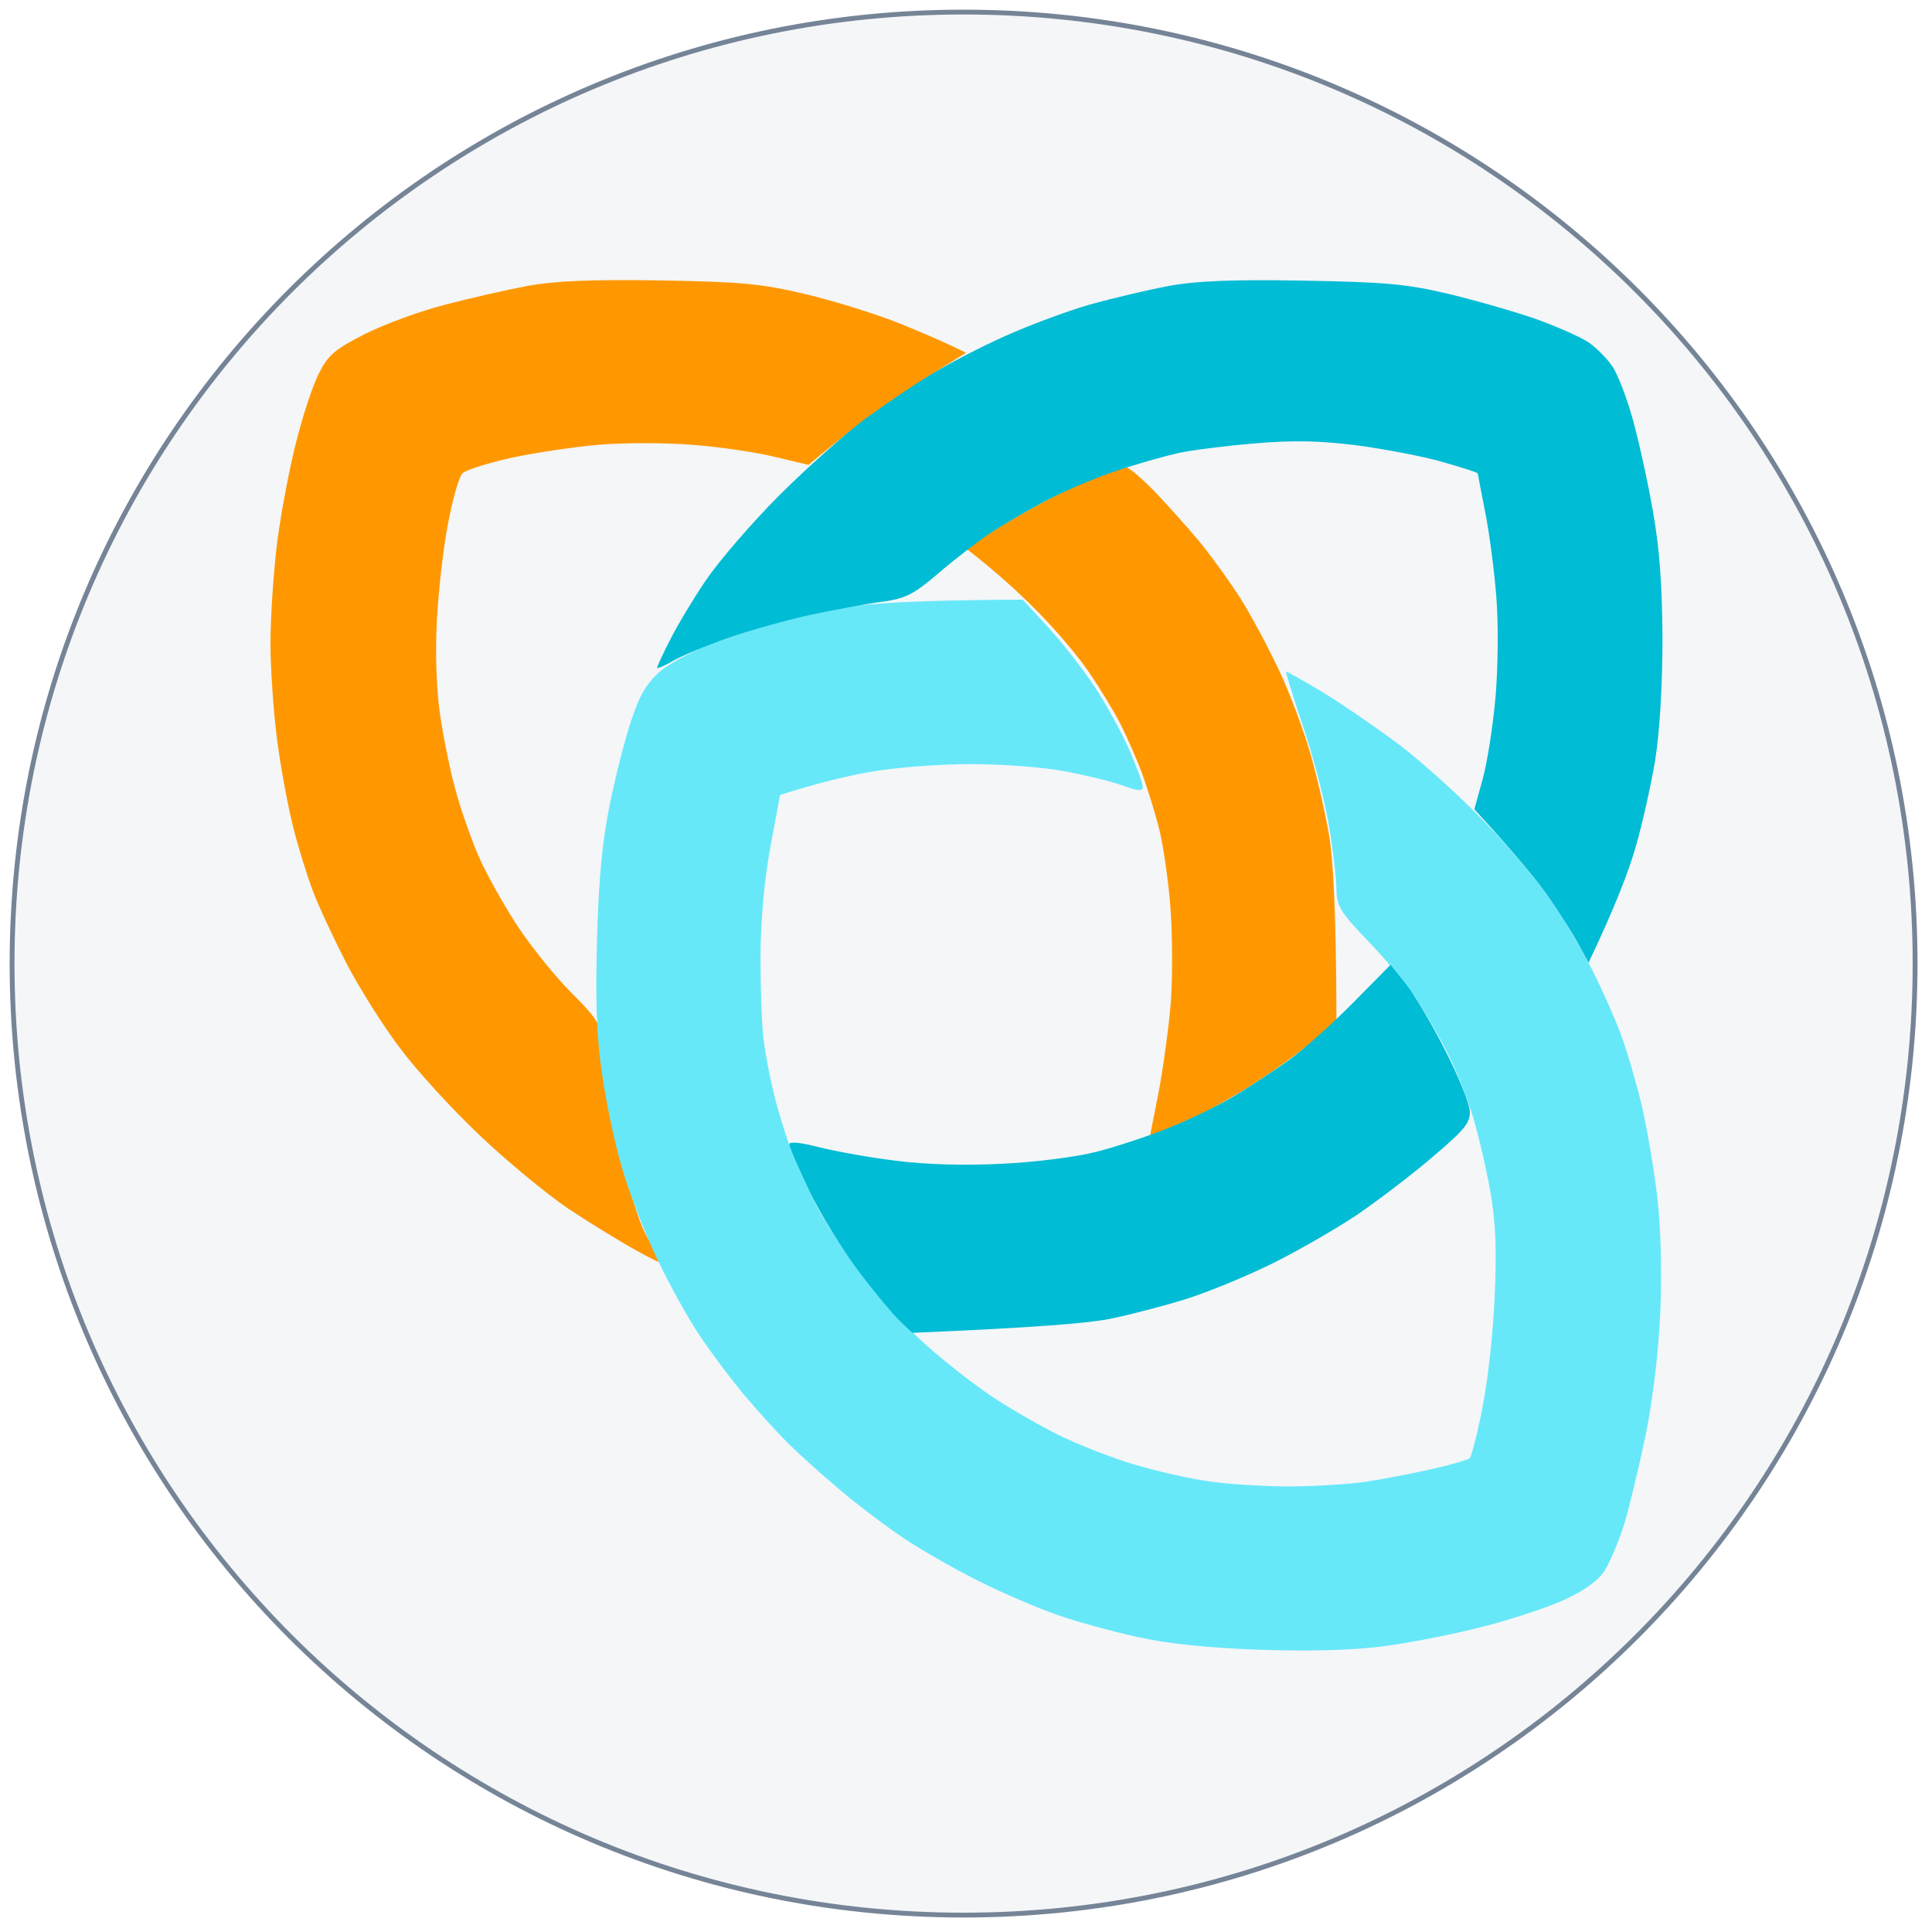
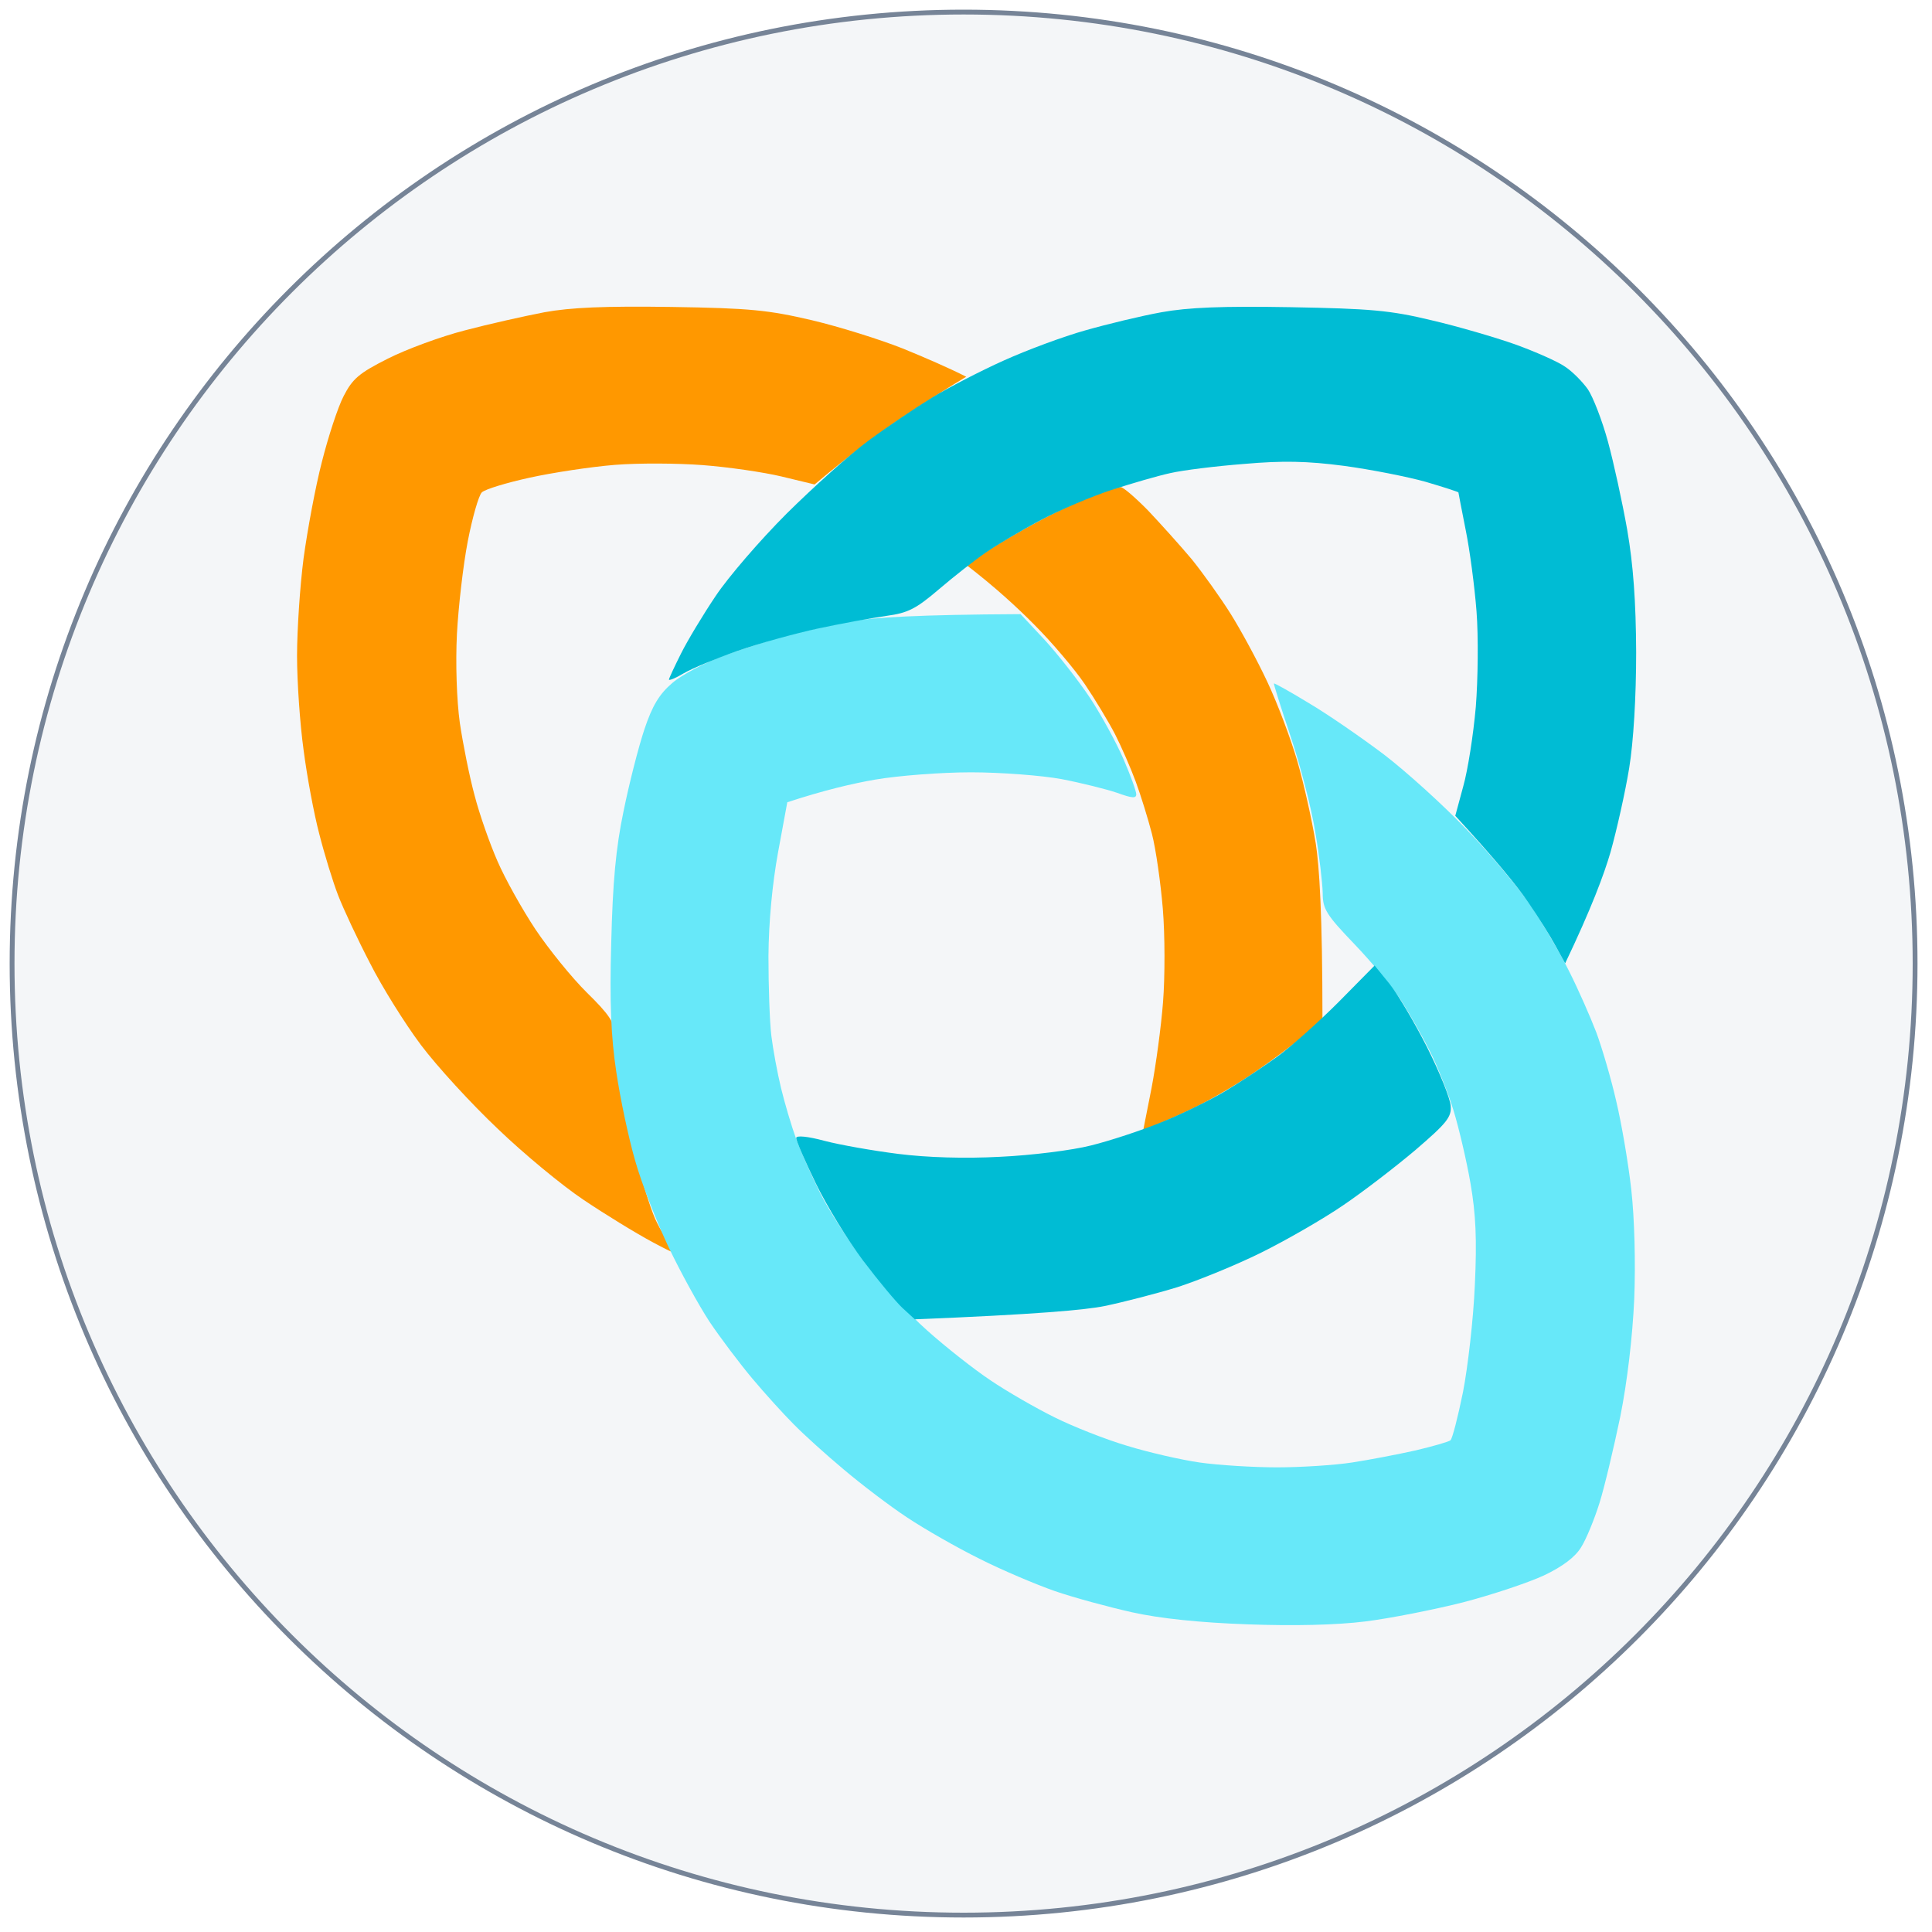
<svg xmlns="http://www.w3.org/2000/svg" version="1.2" viewBox="0 0 800 800" width="800" height="800">
  <defs>
    <linearGradient id="g1" x2="1" gradientUnits="userSpaceOnUse" gradientTransform="matrix(-82.822,-788,788,-82.822,440.411,793)">
      <stop offset="0" stop-color="#90a1b9" stop-opacity=".1" />
      <stop offset="1" stop-color="#90a1b9" stop-opacity=".1" />
    </linearGradient>
    <filter x="-50%" y="-50%" width="200%" height="200%" id="f1">
      <feDropShadow dx="-0.349" dy="4.988" stdDeviation="5.833" flood-color="#000000" flood-opacity=".2" />
    </filter>
  </defs>
  <style>
		.s0 { fill: url(#g1);stroke: #768497;stroke-miterlimit:100;stroke-width: 2 } 
		.s1 { display: none;filter: url(#f1);fill: #ff9800 } 
		.s2 { fill: #ff9800 } 
		.s3 { fill: #67e8f9 } 
		.s4 { fill: #00bcd4 } 
	</style>
  <path id="Forme 1" fill-rule="evenodd" class="s0" d="m399 793c-217.9 0-394-176.1-394-394 0-217.9 176.1-394 394-394 217.9 0 394 176.1 394 394 0 217.9-176.1 394-394 394z" />
  <path id="Remplissage couleur unie 2 copy" fill-rule="evenodd" class="s1" d="m270.1 102.1c34.9 0.6 42.9 1.3 62.1 5.9 12.1 2.9 30.1 8.5 40 12.5 9.9 4 20.3 8.4 28.1 12.4l-6.1 3.6c-1.1 0.7-3.2 2-5.7 3.6q-1.8 1-3.3 1.9c-7.1 4.4-19.7 13-28 19.1-2.5 1.8-5.8 4.5-9.5 7.7-4.4 3.4-9.1 7.3-14.3 11.7l-14.6-3.6c-8.1-1.9-23.6-4.2-34.7-5-11-0.9-28.5-0.9-39-0.1-10.5 0.8-27.4 3.4-37.5 5.6-10.2 2.2-19.7 5.2-21.1 6.6-1.4 1.3-4.2 11-6.2 21.5-2 10.4-4.1 28.9-4.7 41-0.7 12.9-0.2 29.1 1.2 39.1 1.4 9.3 4.3 23.7 6.5 32 2.2 8.3 6.8 21.3 10.1 29 3.4 7.7 10.9 21.2 16.7 30.1 5.9 8.8 16.2 21.4 22.9 28 5.8 5.7 9 9.4 10.7 12.5 0.3 8.2 1 15.3 2.1 22.5 1.7 11.6 5.5 29.1 8.3 39.1 1.2 4 3 9.2 5 14.7 1.4 4.4 2.8 8.3 3.9 10.8 0.7 1.6 1.5 3.3 2.5 5 1.1 2.7 2.3 5.2 3.4 7.5q0.4 1 0.9 2-2.6-1.2-7.7-3.9c-7.7-4.2-21.5-12.6-30.8-18.8-9.2-6.3-26.2-20.3-37.8-31.4-11.6-11-26.8-27.6-33.8-37-7-9.4-17.2-25.6-22.6-36-5.4-10.5-11.7-24-14-30.1-2.3-6-6.1-18.2-8.3-27-2.3-8.8-5.4-25.5-7-37-1.5-11.6-2.8-30.3-2.8-41.6 0-11.3 1.3-30.6 2.9-43 1.6-12.4 5.2-31.5 8-42.6 2.8-11 7.1-24 9.7-29 3.9-7.7 6.8-10.1 19.5-16.5 8.2-4.1 23.5-9.7 33.9-12.5 10.5-2.7 26.3-6.3 35.1-7.9 11.7-2.2 26.8-2.8 56-2.4zm118.4 38c7.7-4.4 19.5-10.4 28.3-14.4 10.2-4.6 26.4-10.5 36-13.3 9.6-2.7 24.7-6.3 33.5-7.9 11.8-2.2 26.9-2.8 57.1-2.3 35.2 0.6 44 1.4 62.1 5.7 11.5 2.8 28.2 7.6 37 10.7 8.8 3.2 18.7 7.6 21.9 9.8 3.3 2.2 7.8 6.7 10.1 10 2.3 3.3 6.3 13.7 8.9 23 2.6 9.4 6.4 27 8.5 39.1 2.7 15.4 3.9 31.6 3.9 54 0.1 19.7-1.1 39.4-3 51.1-1.7 10.4-5.4 27.1-8.3 37-2.8 9.9-8.5 25-20 49.1l-4.1-7.5c-1.4-2.6-4.1-7-7-11.6-1.4-2.2-2.7-4.2-3.8-6q-0.8-1.1-1.8-2.5c-4.7-6.7-13.7-17.9-31.8-37.5l3.6-13c2-7.2 4.5-22.9 5.5-35 1-12.2 1.1-31.1 0.3-42.1-0.9-11-3-27.2-4.7-36-1.8-8.8-3.2-16.3-3.2-16.5 0-0.3-6.6-2.4-14.5-4.7-8-2.3-24.2-5.5-36.1-7-16.2-2.2-27-2.4-44-1-12.4 1-27 2.9-32.6 4.1-4.7 1-14 3.7-22.2 6.2-1.4 0.2-6.1 1.7-10.8 3.3-4.8 1.7-15.2 6.6-23.4 10.9q-0.3 0.1-0.6 0.3-0.8 0.4-1.6 0.9c-8 4.3-17.8 10-22.4 13l-9 5.9q0.3 0.3 0.6 0.5c-4.2 3.3-8.9 7-12.7 10.2-10.1 8.7-13.7 10.5-23 11.8-2.4 0.3-6.1 0.9-10.3 1.7q-2.8 0.3-4.7 0.7c-8.8 1.6-21.4 4.3-28 6-6.6 1.7-19.2 5.7-28.1 8.9-2.1 0.8-4.3 1.7-6.6 2.7-5.3 2.1-9.8 4.1-11.9 5.3-3.5 2.1-6.5 3.4-6.5 2.8 0-0.5 2.4-5.7 5.3-11.5 2.9-5.7 9.8-17.2 15.4-25.5 5.5-8.2 19.6-24.5 31.2-36.2 8.1-8 18.4-17.5 26.7-24.5 10.3-8.3 18.3-14 24.5-18.1 5.7-3.7 11.8-7.7 16.3-10.6zm-144.8 277.1c-0.5-9.5-0.5-20.4-0.1-34.5 0.7-26.6 2.1-41.9 5.4-58.1 2.5-12.1 6.6-28.3 9.2-36 3.6-10.6 6.6-15.7 12.3-20.6 3.2-2.7 10-6.6 17-9.6 3.7-1.5 7.8-3.1 11.7-4.4 9.3-3.3 25.5-7.8 36-10.1 6.2-1.3 13.5-2.7 19.7-3.8 10.6-1.3 31-2.3 69.4-2.5l10.6 11.5c5.8 6.3 14.8 17.7 19.9 25.5 5.1 7.7 11.8 19.8 14.9 27 3 7.1 5.5 14.1 5.6 15.5 0 1.9-2 1.8-8.5-0.6-4.7-1.6-15.7-4.4-24.5-6-8.8-1.7-26.8-3-40-3-13.3 0-32.2 1.4-42.1 3.1-9.9 1.7-22.7 4.7-38.9 10l-4 22c-2.6 14-4.2 30.8-4.3 46.1 0 13.2 0.5 28.9 1.3 35 0.7 6.1 2.6 16.4 4.2 23 1.6 6.6 4.6 16.7 6.8 22.5 0.3 1.5 2.2 6 4.8 11.6 1.9 4.3 4 8.8 5.8 12.5 2.5 4.9 7.1 12.5 12 19.7 2.4 3.7 4.7 7.1 6.8 9.8 6.7 8.8 14.5 18.3 17.5 21l5.3 5q0.2 0 0.3 0c1.8 1.8 3.6 3.5 5.2 4.9 8.1 7.2 20.7 17.1 28 22 7.3 4.9 20 12.3 28.3 16.4 8.3 4.1 22.7 9.7 32 12.6 9.4 2.8 23.8 6.1 32.1 7.2 8.2 1.2 23.5 2.2 34 2.2 10.5 0 25.3-1 33-2.1 7.7-1.2 20.3-3.6 28.1-5.4 7.7-1.8 14.6-3.8 15.4-4.5 0.9-0.7 3.3-10.2 5.5-21.2 2.2-11.1 4.6-32.2 5.3-47.1 0.9-20.3 0.4-31.5-1.9-45-1.8-9.9-5.1-24.4-7.5-32.1-2.4-7.7-7-19.4-10.3-26-3.4-6.6-9.1-16.7-12.8-22.5q-0.8-1.1-1.7-2.5c-1.4-2.1-2.6-3.9-3.6-5l-6.5-8-0.1 0.2c-2.9-3.4-6-6.8-8.8-9.7-12.4-13-13.9-15.4-14-22.6 0-4.4-1.5-16.5-3.2-27-1.8-10.4-6.7-29.4-10.9-42-4.3-12.7-7.6-23.2-7.4-23.4 0.2-0.2 7.1 3.7 15.4 8.6 8.3 5 23.1 15.2 33 22.7 9.9 7.5 26.5 22.5 36.9 33.4 9.3 9.7 20.5 23 26.5 31.2q0.2 0.3 0.3 0.5c1.7 2.5 3.6 5.3 5.3 8 4.6 7.4 9.8 16.4 12.8 22.6 4.1 8 9.5 20.1 12.1 27 2.5 6.9 6.6 20.6 8.8 30.5 2.3 9.9 5.3 27.5 6.6 39.1 1.4 12.4 1.9 32 1.3 48-0.7 16.6-3.1 36.7-6.2 52.1-2.8 13.7-6.9 30.9-9.1 38-2.3 7.2-5.9 15.9-8.1 19.5-2.7 4.3-8.3 8.5-16.6 12.4-6.9 3.3-22.9 8.6-35.5 11.9-12.7 3.2-32.1 7-43.1 8.4-12.8 1.5-31.5 2-52 1.3-21.1-0.8-38.6-2.6-51.1-5.4-10.4-2.3-25.7-6.5-34-9.3-8.3-2.9-23.1-9.2-33-14.2-9.9-4.9-24.4-13.1-32.1-18.2-7.7-5.2-20.3-14.7-28-21.2-7.7-6.5-17.7-15.5-22.1-20-4.5-4.5-12.7-13.6-18.3-20.2-5.5-6.7-14-17.9-18.8-25.1-4.4-6.7-11.9-20.2-17.2-31 3.3 1.5 3.9 1.3 1.8-0.7-1.7-1.6-4.1-5.1-6.1-8.8-2.2-5-4.4-10.5-6.4-15.8-1.5-5-3.1-10.8-4.3-15.7-2.3-9.4-5.3-24.3-6.9-33.1-1.5-8.8-2.8-18.7-2.8-22 0-1.8-0.4-3.6-1.4-5.5zm81.6 52c1.1 3 2.8 7.2 4.8 11.6 1.1 2.5 2.4 5.2 3.8 8 3.3 6.8 8.7 16.2 14 24.2 2.6 3.8 5.2 7.5 7.6 10.7 5.6 7.4 14.7 17.6 22.3 25.1 53.1-2.2 75.3-4.2 83.5-5.9 8.3-1.7 22.7-5.4 32-8.3 9.4-2.9 26.1-9.8 37.1-15.2 11-5.5 27.2-14.8 36-20.8 8.8-6 23.2-17 32.1-24.6 13.7-11.7 15.9-14.5 15.6-19.5-0.3-3.2-5-14.8-10.5-25.8-4.1-8.1-9.3-17.1-13.1-23-2.6-3.6-6.3-8.2-10.2-12.8l-15.9 15.9c-2.1 2.2-4.5 4.5-6.9 6.8q0 0.6 0 1.1l-8.6 7.2c-1.6 1.4-3.9 3.2-6.6 5.2-1.9 1.6-3.5 2.9-4.9 3.9-6.1 4.4-16.4 11.2-23 15.2-2.2 1.3-5 2.8-8.1 4.4-2.2 1.2-4.2 2.3-5.9 3.1-6.7 3.2-14.3 6.6-22.1 9.5l0.1-0.3c-7.9 2.8-17 5.7-23.1 7.2-8.2 2.1-26.3 4.3-40 5-15.8 0.8-32.4 0.3-45.1-1.3-11-1.4-25.6-4-32.5-5.8-7.5-2-12.4-2.5-12.5-1.3q0 0.2 0.1 0.5 0 0 0 0zm143-287.6c1.1-0.1 6.6 4.6 12.2 10.3 5.6 5.8 14.3 15.5 19.2 21.6 5 6 12.8 16.9 17.3 24 4.5 7.2 11.7 20.7 16.1 30 4.4 9.4 10.4 25.2 13.2 35.1 2.9 9.9 6.6 26.1 8.2 36 1.6 9.9 2.9 31.2 3 77-5.3 4.9-10.8 9.9-15.2 13.5-4.9 3.7-10.9 8.1-15.9 11.4-5.7 3.9-13.7 8.6-20.1 12.1-6.4 3.3-14 6.9-20 9.3-2.3 0.9-5 1.9-7.9 3l3.5-17.9c2-10.1 4.4-27.3 5.2-38.3 0.9-11 0.8-29.5-0.1-41.1-1-11.5-3.1-26.4-4.8-33-1.7-6.6-4.9-17-7.2-23-2.2-6.1-6.3-15.5-9.1-21-2.8-5.5-8.8-15.4-13.3-22.1-4.5-6.6-14.5-18.4-22.3-26.2-7.6-7.6-17.3-16.6-29.4-25.9 3.2-2.5 6.2-4.7 8.4-6.2 4.6-3.1 14.4-8.9 22.4-13.2q0.8-0.5 1.6-0.9 0.3-0.2 0.6-0.3c8.4-4.4 21.8-10.1 30.4-13q1.9-0.6 3.8-1.2 0.1 0 0.2 0z" />
-   <path id="Remplissage couleur unie 2" fill-rule="evenodd" class="s2" d="m273.1 116.1c34 0.6 41.8 1.3 60.5 5.7 11.8 2.8 29.4 8.3 39.1 12.2 9.6 3.9 19.7 8.2 27.3 12.1l-5.8 3.6c-3.3 1.9-12.9 8.1-21.5 13.8-8.6 5.7-20.7 14.5-37.9 29l-14.3-3.4c-7.8-1.9-23-4.1-33.8-4.9-10.7-0.9-27.8-0.9-38-0.1-10.2 0.8-26.7 3.3-36.7 5.4-9.9 2.2-19.1 5.1-20.5 6.5-1.4 1.3-4.1 10.7-6 20.9-2 10.3-4 28.3-4.6 40.1-0.7 12.5-0.2 28.4 1.2 38.1 1.3 9.1 4.1 23.2 6.3 31.2 2.1 8.1 6.6 20.8 9.8 28.3 3.3 7.5 10.7 20.7 16.4 29.3 5.7 8.6 15.7 20.9 22.2 27.4 9.3 9.2 11.9 12.9 11.9 17.5 0 3.3 1.2 12.9 2.7 21.5 1.5 8.6 4.5 23.1 6.7 32.2 2.2 9.2 5.8 20.8 8 25.9 2.2 5.1 6 11.2 8.4 13.5 3.1 2.9 0.2 2-9.2-3.1-7.6-4.1-21.1-12.4-30.1-18.4-9-6.1-25.6-19.8-36.9-30.6-11.3-10.7-26.1-26.9-32.9-36.1-6.9-9.1-16.8-24.9-22.1-35.1-5.2-10.2-11.4-23.4-13.6-29.3-2.3-5.9-6-17.8-8.2-26.4-2.2-8.6-5.2-24.8-6.7-36.1-1.5-11.3-2.8-29.5-2.8-40.5 0-11.1 1.3-29.9 2.8-42 1.6-12.1 5.1-30.8 7.9-41.5 2.7-10.8 6.9-23.5 9.4-28.3 3.8-7.5 6.6-9.9 19-16.2 8-4 22.9-9.5 33.1-12.1 10.2-2.7 25.6-6.2 34.2-7.8 11.4-2.1 26.1-2.7 54.7-2.3zm193.3 77.5c1.1-0.1 6.4 4.5 11.9 10.1 5.4 5.7 13.9 15.2 18.8 21.1 4.8 5.9 12.4 16.4 16.8 23.4 4.4 7 11.4 20.2 15.7 29.3 4.3 9.1 10.1 24.5 12.9 34.2 2.8 9.6 6.4 25.4 8 35.1 1.5 9.7 2.8 30.7 2.9 76.2l-8.4 7c-4.5 3.9-14.4 11.2-22 16.2-7.5 5.1-18.9 11.7-25.3 14.8-6.5 3.1-14 6.5-21.5 9.3l3.5-17.8c1.9-9.8 4.2-26.6 5.1-37.3 0.8-10.8 0.7-28.8-0.2-40.1-0.9-11.2-3-25.7-4.7-32.2-1.6-6.4-4.8-16.5-6.9-22.4-2.2-6-6.3-15.2-9-20.6-2.7-5.3-8.6-15-13-21.4-4.3-6.5-14.1-18-21.7-25.6-7.5-7.6-17.2-16.5-29.3-25.8l8.8-5.7c4.8-3.2 15.4-9.3 23.4-13.6 8.1-4.3 18.6-9.2 23.5-10.9 4.8-1.7 9.6-3.2 10.7-3.3z" />
-   <path id="Remplissage couleur unie 3" class="s3" d="m351.2 251.4c-8.6 1.5-20.9 4.2-27.3 5.8-6.5 1.7-18.8 5.6-27.4 8.7-8.6 3.1-18.9 8.5-23 12-5.6 4.8-8.6 9.8-12 20.1-2.6 7.5-6.6 23.3-9 35.1-3.2 15.9-4.6 30.8-5.3 56.7-0.7 25.8-0.1 40.6 2.2 55.6 1.6 11.3 5.3 28.5 8.1 38.1 2.8 9.7 9.2 26.4 14.3 37.1 5.1 10.8 13.1 25.3 17.8 32.2 4.6 7 12.9 18 18.3 24.5 5.4 6.4 13.4 15.3 17.8 19.7 4.4 4.4 14.1 13.2 21.6 19.5 7.5 6.4 19.8 15.7 27.3 20.7 7.5 5 21.6 13 31.3 17.8 9.6 4.8 24.1 11 32.2 13.8 8.1 2.8 23 6.9 33.2 9.1 12.2 2.7 29.3 4.5 49.8 5.2 20 0.7 38.3 0.3 50.8-1.3 10.7-1.3 29.6-5 42-8.2 12.3-3.1 27.9-8.3 34.6-11.5 8.1-3.8 13.6-7.9 16.2-12.1 2.1-3.5 5.7-12.1 7.9-19 2.1-7 6.1-23.7 8.9-37.1 3-15.1 5.3-34.6 6-50.8 0.7-15.6 0.2-34.8-1.2-46.9-1.3-11.3-4.2-28.4-6.4-38.1-2.3-9.6-6.2-23-8.7-29.7-2.5-6.8-7.8-18.6-11.7-26.4-3.9-7.8-11.2-20.3-16.3-27.8-5-7.6-17.4-22.4-27.6-33-10.1-10.6-26.2-25.2-35.9-32.6-9.7-7.3-24.2-17.2-32.2-22.1-8.1-4.8-14.8-8.6-15-8.4-0.2 0.2 3 10.5 7.1 22.8 4.2 12.4 9 30.8 10.7 41 1.7 10.2 3.1 22.1 3.1 26.4 0.1 7 1.5 9.3 13.7 22 7.4 7.8 16.5 18.7 20.1 24.4 3.6 5.6 9.3 15.5 12.5 22 3.2 6.4 7.8 17.8 10.1 25.3 2.3 7.6 5.6 21.6 7.3 31.3 2.3 13.2 2.7 24.1 1.8 43.9-0.6 14.5-2.9 35.2-5.1 45.9-2.1 10.8-4.5 20.1-5.3 20.8-0.8 0.6-7.6 2.6-15.1 4.3-7.6 1.8-19.9 4.1-27.4 5.3-7.5 1.1-22 2-32.2 2-10.2 0-25.2-0.9-33.2-2.1-8.1-1.1-22.1-4.3-31.3-7.1-9.1-2.7-23.1-8.2-31.2-12.2-8.1-4.1-20.5-11.2-27.6-16-7.2-4.8-19.5-14.4-27.4-21.5-7.9-7-19.9-20.2-26.8-29.3-6.8-9-15.4-22.4-19-29.6-3.6-7.3-8.3-17.8-10.4-23.5-2.1-5.6-5.1-15.5-6.6-21.9-1.6-6.5-3.5-16.6-4.2-22.5-0.7-5.9-1.2-21.3-1.2-34.2 0.1-14.8 1.6-31.2 4.1-44.9l4-21.5c15.8-5.1 28.3-8 38-9.7 9.6-1.7 28.1-3.1 41-3.1 12.9 0 30.4 1.3 39 3 8.6 1.6 19.4 4.2 24 5.9 6.3 2.3 8.2 2.4 8.2 0.5 0-1.3-2.5-8.1-5.5-15.1-3-7-9.5-18.9-14.5-26.4-5-7.5-13.7-18.7-19.4-24.8l-10.3-11.2c-43.9 0.2-63.7 1.5-72.3 3.1z" />
-   <path id="Remplissage couleur unie 1" fill-rule="evenodd" class="s4" d="m539.6 116.2c34.4 0.6 43 1.4 60.6 5.6 11.3 2.7 27.5 7.4 36.1 10.4 8.6 3.1 18.2 7.4 21.4 9.5 3.2 2.2 7.6 6.6 9.8 9.8 2.3 3.2 6.2 13.4 8.7 22.5 2.5 9.1 6.3 26.3 8.3 38.1 2.7 15 3.8 30.8 3.9 52.7 0 19.2-1.2 38.4-3 49.8-1.7 10.2-5.3 26.5-8.1 36.1-2.8 9.7-8.3 24.4-19.5 47.9l-4-7.3c-2.2-4.1-7.6-12.7-12-19.1-4.4-6.4-13.2-17.4-31.3-37.1l3.5-12.7c1.9-7 4.3-22.4 5.3-34.2 1-11.8 1.2-30.2 0.3-41-0.8-10.7-2.9-26.5-4.6-35.1-1.7-8.6-3.1-15.9-3.1-16.1 0-0.3-6.4-2.4-14.2-4.6-7.7-2.3-23.6-5.3-35.1-6.9-15.8-2-26.4-2.3-43-0.9-12.1 1-26.3 2.8-31.7 4-5.4 1.2-16.8 4.4-25.4 7.3-8.6 2.8-22.2 8.6-30.3 12.9-8 4.3-18.6 10.5-23.4 13.8-4.8 3.3-14.1 10.5-20.5 16-9.9 8.5-13.4 10.2-22.5 11.5-5.9 0.7-19 3.2-29.3 5.3-10.2 2.2-26 6.6-35.1 9.8-9.1 3.2-19.5 7.5-23 9.6-3.4 2-6.3 3.2-6.3 2.7 0-0.5 2.3-5.6 5.2-11.2 2.8-5.7 9.5-16.9 14.9-24.9 5.5-8.1 19.2-24 30.5-35.3 11.4-11.4 27.3-25.5 35.3-31.5 8.1-5.9 20.4-14.3 27.4-18.5 7-4.3 20.8-11.5 30.7-15.9 10-4.5 25.8-10.4 35.2-13.1 9.4-2.6 24.1-6.1 32.7-7.7 11.5-2.1 26.2-2.7 55.6-2.2zm36.2 283.3l6.3 7.9c3.5 4.3 10.8 16.6 16.2 27.3 5.5 10.7 10.1 22.1 10.3 25.2 0.3 4.9-1.8 7.6-15.2 19-8.6 7.4-22.7 18.1-31.3 24-8.6 5.8-24.4 14.9-35.1 20.2-10.8 5.4-27 12-36.2 14.9-9.1 2.8-23.2 6.5-31.2 8.1-8.1 1.7-29.8 3.6-81.8 5.8l-5.2-4.9c-2.8-2.7-10.5-11.9-17-20.5-6.5-8.6-15.7-23.5-20.4-33.2-4.6-9.7-8.4-18.5-8.4-19.5 0.1-1.2 4.9-0.7 12.2 1.2 6.7 1.7 21 4.3 31.7 5.6 12.3 1.6 28.6 2.1 44 1.3 13.4-0.6 31-2.8 39-4.9 8.1-2 21.7-6.5 30.3-10 8.6-3.4 20.9-9.4 27.3-13.3 6.5-3.9 16.6-10.6 22.5-14.8 5.9-4.3 17.8-14.9 26.4-23.6z" />
+   <path id="Remplissage couleur unie 2" fill-rule="evenodd" class="s2" d="m278 127.1c32.7 0.5 40.2 1.3 58.2 5.5 11.4 2.7 28.3 8 37.6 11.7 9.3 3.8 19 8 26.3 11.7l-5.6 3.4c-3.1 1.9-12.4 7.8-20.7 13.3-8.3 5.5-19.9 14-36.5 27.9l-13.7-3.3c-7.5-1.8-22.1-3.9-32.5-4.7-10.3-0.8-26.8-0.9-36.6-0.1-9.8 0.8-25.7 3.2-35.2 5.3-9.6 2.1-18.5 4.8-19.8 6.1-1.3 1.3-3.9 10.4-5.8 20.2-1.9 9.8-3.9 27.2-4.5 38.5-0.6 12.1-0.1 27.3 1.2 36.7 1.3 8.8 4 22.3 6.1 30 2 7.8 6.3 20 9.5 27.3 3.1 7.2 10.2 19.9 15.7 28.2 5.5 8.2 15.1 20.1 21.4 26.3 9 8.8 11.4 12.4 11.4 16.9 0 3.1 1.2 12.4 2.6 20.6 1.5 8.3 4.4 22.3 6.5 31 2 8.8 5.5 20 7.6 24.9 2.2 4.9 5.9 10.8 8.2 13 2.9 2.8 0.2 1.9-8.9-3-7.3-3.9-20.3-11.9-28.9-17.7-8.7-5.8-24.7-19-35.5-29.4-10.9-10.3-25.2-25.9-31.8-34.7-6.6-8.8-16.1-24-21.1-33.9-5.1-9.8-11-22.4-13.2-28.1-2.2-5.7-5.7-17.1-7.8-25.4-2.2-8.3-5.1-23.9-6.5-34.8-1.5-10.8-2.7-28.3-2.7-38.9 0-10.6 1.2-28.8 2.7-40.4 1.6-11.7 4.9-29.6 7.6-40 2.6-10.3 6.6-22.6 9-27.2 3.7-7.2 6.4-9.5 18.3-15.5 7.7-3.9 22.1-9.2 31.9-11.7 9.8-2.6 24.6-5.9 32.9-7.5 10.9-2 25.1-2.6 52.6-2.2zm186 74.6c1-0.1 6.1 4.3 11.4 9.7 5.2 5.5 13.4 14.6 18.1 20.2 4.6 5.7 11.9 15.9 16.1 22.6 4.2 6.7 11.1 19.4 15.2 28.2 4.1 8.7 9.7 23.5 12.4 32.8 2.7 9.3 6.1 24.6 7.6 33.9 1.5 9.3 2.8 29.5 2.8 73.2l-8 6.8c-4.4 3.7-13.9 10.7-21.1 15.6-7.3 4.9-18.3 11.3-24.5 14.2-6.2 3-13.4 6.2-20.6 9l3.4-17.2c1.8-9.4 4-25.5 4.8-35.9 0.8-10.3 0.8-27.6-0.1-38.5-0.9-10.8-2.9-24.8-4.5-31-1.6-6.2-4.6-15.9-6.7-21.6-2.1-5.7-6-14.6-8.6-19.7-2.7-5.2-8.3-14.5-12.5-20.7-4.2-6.2-13.6-17.3-20.9-24.6-7.2-7.3-16.6-15.9-28.2-24.8l8.4-5.5c4.7-3.1 14.8-9 22.6-13.1 7.7-4.1 17.9-8.8 22.5-10.5 4.7-1.6 9.3-3 10.4-3.1z" />
+   <path id="Remplissage couleur unie 3" class="s3" d="m353.1 257.2c-8.2 1.5-20.1 4.1-26.3 5.7-6.2 1.6-18 5.4-26.3 8.3-8.3 3-18.2 8.2-22.1 11.6-5.4 4.6-8.3 9.4-11.6 19.3-2.4 7.2-6.3 22.4-8.6 33.8-3.2 15.2-4.5 29.6-5.1 54.5-0.7 24.8-0.1 39.1 2.1 53.5 1.6 10.9 5.1 27.4 7.8 36.7 2.6 9.3 8.9 25.3 13.8 35.7 4.9 10.3 12.6 24.3 17 31 4.5 6.7 12.5 17.3 17.7 23.5 5.2 6.2 12.9 14.7 17.1 18.9 4.2 4.3 13.5 12.7 20.8 18.8 7.2 6.1 19 15.1 26.3 19.9 7.2 4.8 20.7 12.5 30 17.1 9.3 4.7 23.3 10.6 31 13.3 7.8 2.7 22.2 6.6 32 8.8 11.7 2.6 28.1 4.3 47.9 5 19.2 0.7 36.8 0.3 48.8-1.2 10.4-1.3 28.5-4.9 40.4-7.9 11.9-3.1 26.9-8.1 33.4-11.1 7.8-3.7 13-7.6 15.5-11.7 2.1-3.3 5.5-11.6 7.6-18.3 2.1-6.7 5.9-22.8 8.6-35.7 2.9-14.4 5.1-33.2 5.8-48.8 0.6-15 0.1-33.4-1.2-45.1-1.2-10.9-4-27.3-6.2-36.6-2.1-9.3-5.9-22.2-8.3-28.7-2.5-6.5-7.5-17.9-11.3-25.4-3.7-7.5-10.8-19.5-15.6-26.7-4.9-7.3-16.8-21.5-26.6-31.7-9.7-10.2-25.3-24.3-34.6-31.4-9.3-7-23.2-16.6-31-21.2-7.7-4.7-14.2-8.3-14.4-8.1-0.2 0.1 2.9 10 6.9 21.9 4 11.9 8.6 29.6 10.2 39.5 1.7 9.8 3 21.2 3.1 25.3 0 6.7 1.4 9 13.1 21.2 7.2 7.5 15.9 18 19.4 23.4 3.5 5.5 8.9 15 12 21.2 3.1 6.2 7.5 17.2 9.7 24.4 2.2 7.2 5.4 20.8 7 30.1 2.2 12.7 2.7 23.1 1.8 42.2-0.6 14-2.9 33.9-4.9 44.2-2.1 10.3-4.4 19.3-5.2 20-0.7 0.6-7.3 2.5-14.5 4.2-7.2 1.6-19.1 3.9-26.3 5-7.2 1.1-21.2 2-31 2-9.8 0-24.2-0.9-32-2-7.7-1.1-21.2-4.2-30-6.9-8.8-2.6-22.3-7.9-30.1-11.8-7.7-3.8-19.7-10.7-26.5-15.3-6.9-4.6-18.7-13.9-26.3-20.7-7.7-6.8-19.3-19.5-25.9-28.2-6.5-8.7-14.8-21.5-18.3-28.5-3.5-7-8-17.1-10-22.5-2-5.5-4.8-15-6.3-21.2-1.5-6.2-3.3-15.9-4-21.6-0.7-5.7-1.2-20.5-1.2-32.9 0.1-14.3 1.6-30.1 4-43.2l3.8-20.6c15.2-5 27.2-7.8 36.5-9.4 9.3-1.6 27.1-3 39.5-3 12.4 0 29.3 1.3 37.5 2.8 8.3 1.6 18.7 4.2 23.1 5.7 6.1 2.2 7.9 2.4 7.9 0.6 0-1.3-2.4-7.9-5.3-14.6-2.9-6.7-9.1-18.1-13.9-25.4-4.8-7.2-13.3-18-18.7-23.9l-10-10.7c-42.2 0.2-61.2 1.4-69.5 2.9z" />
+   <path id="Remplissage couleur unie 1" fill-rule="evenodd" class="s4" d="m534.4 127.2c33.1 0.6 41.3 1.3 58.3 5.4 10.8 2.5 26.5 7.1 34.7 10 8.3 3 17.6 7.1 20.6 9.2 3.1 2 7.3 6.3 9.5 9.4 2.1 3.1 5.9 12.8 8.3 21.6 2.4 8.8 6 25.3 8 36.6 2.5 14.5 3.6 29.7 3.7 50.7 0 18.5-1.1 37-2.9 48-1.6 9.8-5.1 25.4-7.7 34.7-2.7 9.3-8 23.5-18.8 46.1l-3.9-7.1c-2.1-3.9-7.2-12.1-11.5-18.3-4.2-6.2-12.7-16.8-30.1-35.7l3.3-12.2c1.9-6.7 4.2-21.5 5.2-32.9 0.9-11.4 1.1-29.1 0.3-39.5-0.8-10.3-2.8-25.5-4.5-33.8-1.6-8.2-3-15.2-3-15.5 0-0.2-6.1-2.2-13.6-4.4-7.5-2.1-22.7-5.1-33.8-6.6-15.2-2-25.4-2.2-41.3-0.8-11.7 0.9-25.4 2.6-30.6 3.8-5.1 1.1-16.1 4.3-24.4 7-8.3 2.7-21.4 8.3-29.1 12.4-7.8 4.1-17.9 10.1-22.6 13.3-4.6 3.1-13.5 10.1-19.7 15.4-9.5 8.1-12.8 9.8-21.6 11-5.7 0.8-18.4 3.1-28.2 5.2-9.8 2.1-25 6.3-33.8 9.4-8.8 3.1-18.7 7.2-22.1 9.2-3.3 2-6.1 3.1-6.1 2.6 0-0.5 2.3-5.4 5-10.8 2.7-5.4 9.2-16.2 14.4-23.9 5.2-7.8 18.4-23.1 29.3-34 11-10.9 26.2-24.6 34-30.3 7.7-5.7 19.6-13.7 26.3-17.8 6.7-4.1 20-11 29.6-15.3 9.5-4.3 24.8-10 33.8-12.5 9.1-2.6 23.2-6 31.5-7.5 11-2 25.2-2.6 53.5-2.1zm34.8 272.6l6.1 7.5c3.3 4.1 10.4 16 15.6 26.3 5.2 10.3 9.6 21.3 9.8 24.3 0.4 4.7-1.7 7.2-14.6 18.3-8.3 7-21.8 17.4-30.1 23-8.2 5.6-23.5 14.4-33.8 19.5-10.3 5.1-26 11.5-34.7 14.3-8.8 2.7-22.4 6.2-30.1 7.8-7.8 1.6-28.6 3.5-78.6 5.5l-5.1-4.7c-2.7-2.5-10.1-11.4-16.4-19.7-6.2-8.3-15-22.6-19.5-31.9-4.5-9.3-8.2-17.8-8.1-18.8 0-1.1 4.7-0.7 11.7 1.2 6.5 1.7 20.2 4.1 30.5 5.4 11.9 1.5 27.5 2 42.3 1.2 12.9-0.6 29.8-2.7 37.6-4.7 7.7-1.9 20.8-6.2 29.1-9.6 8.2-3.3 20.1-9.1 26.3-12.8 6.2-3.7 15.9-10.2 21.6-14.3 5.7-4.1 17.1-14.3 25.4-22.6z" />
</svg>
